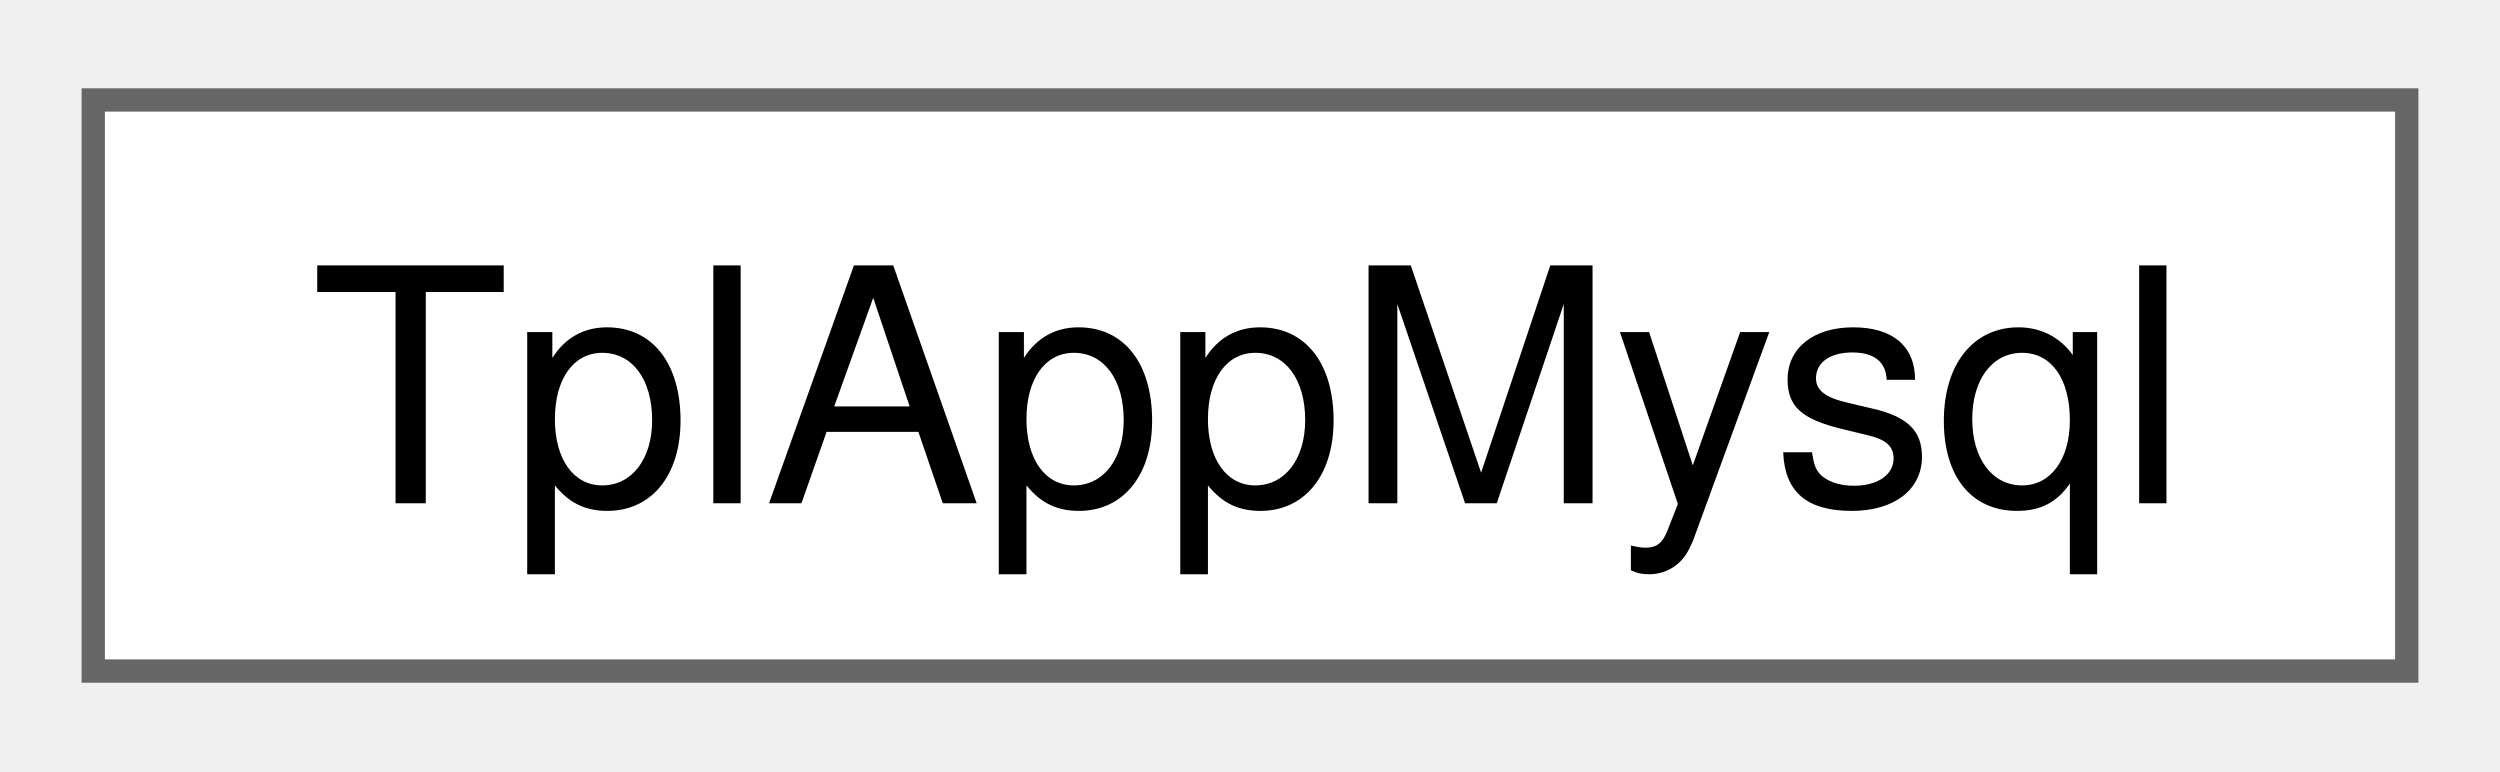
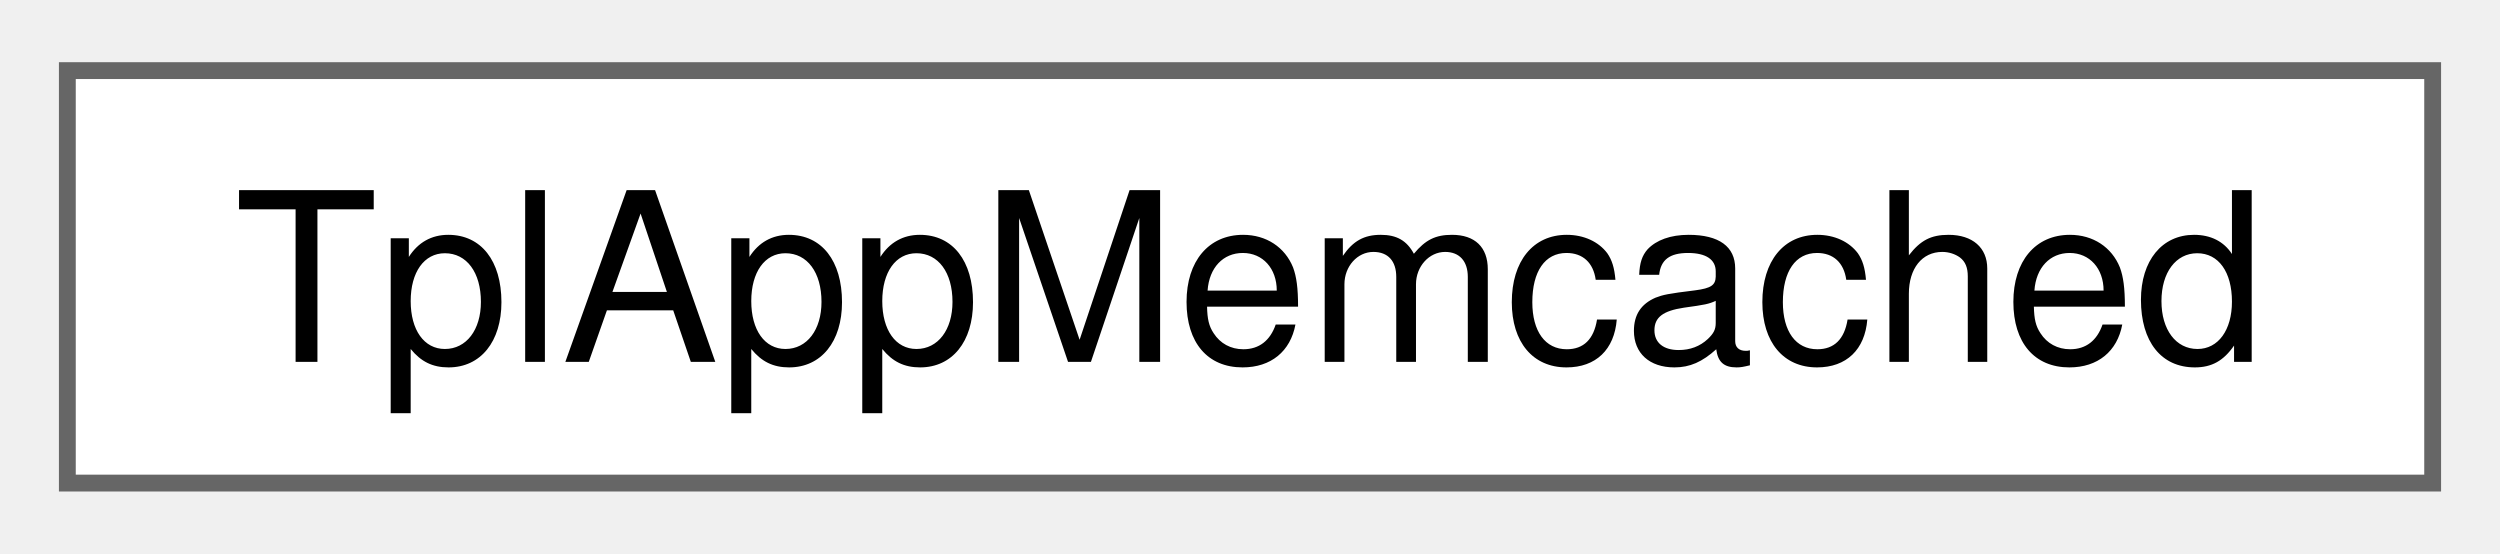
- <svg xmlns="http://www.w3.org/2000/svg" xmlns:xlink="http://www.w3.org/1999/xlink" width="107pt" height="33pt" viewBox="0.00 0.00 107.25 32.50">
+ <svg xmlns="http://www.w3.org/2000/svg" xmlns:xlink="http://www.w3.org/1999/xlink" width="149pt" height="33pt" viewBox="0.00 0.00 148.50 32.50">
  <g id="graph0" class="graph" transform="scale(1 1) rotate(0) translate(4 28.5)">
    <g id="Node000000" class="node">
      <g id="a_Node000000">
-         <a xlink:href="d6/d19/classTplAppMysql.html" target="_top" xlink:title=" ">
-           <polygon fill="white" stroke="#666666" points="99.25,-24.5 0,-24.5 0,0 99.25,0 99.25,-24.5" />
-           <text text-anchor="middle" x="49.62" y="-7.2" font-family="Helvetica,sans-Serif" font-size="14.00">TplAppMysql</text>
+         <a xlink:href="d8/dff/classTplAppMemcached.html" target="_top" xlink:title=" ">
+           <polygon fill="white" stroke="#666666" points="140.5,-24.5 0,-24.5 0,0 140.5,0 140.5,-24.5" />
+           <text text-anchor="middle" x="70.25" y="-7.2" font-family="Helvetica,sans-Serif" font-size="14.00">TplAppMemcached</text>
        </a>
      </g>
    </g>
  </g>
</svg>
